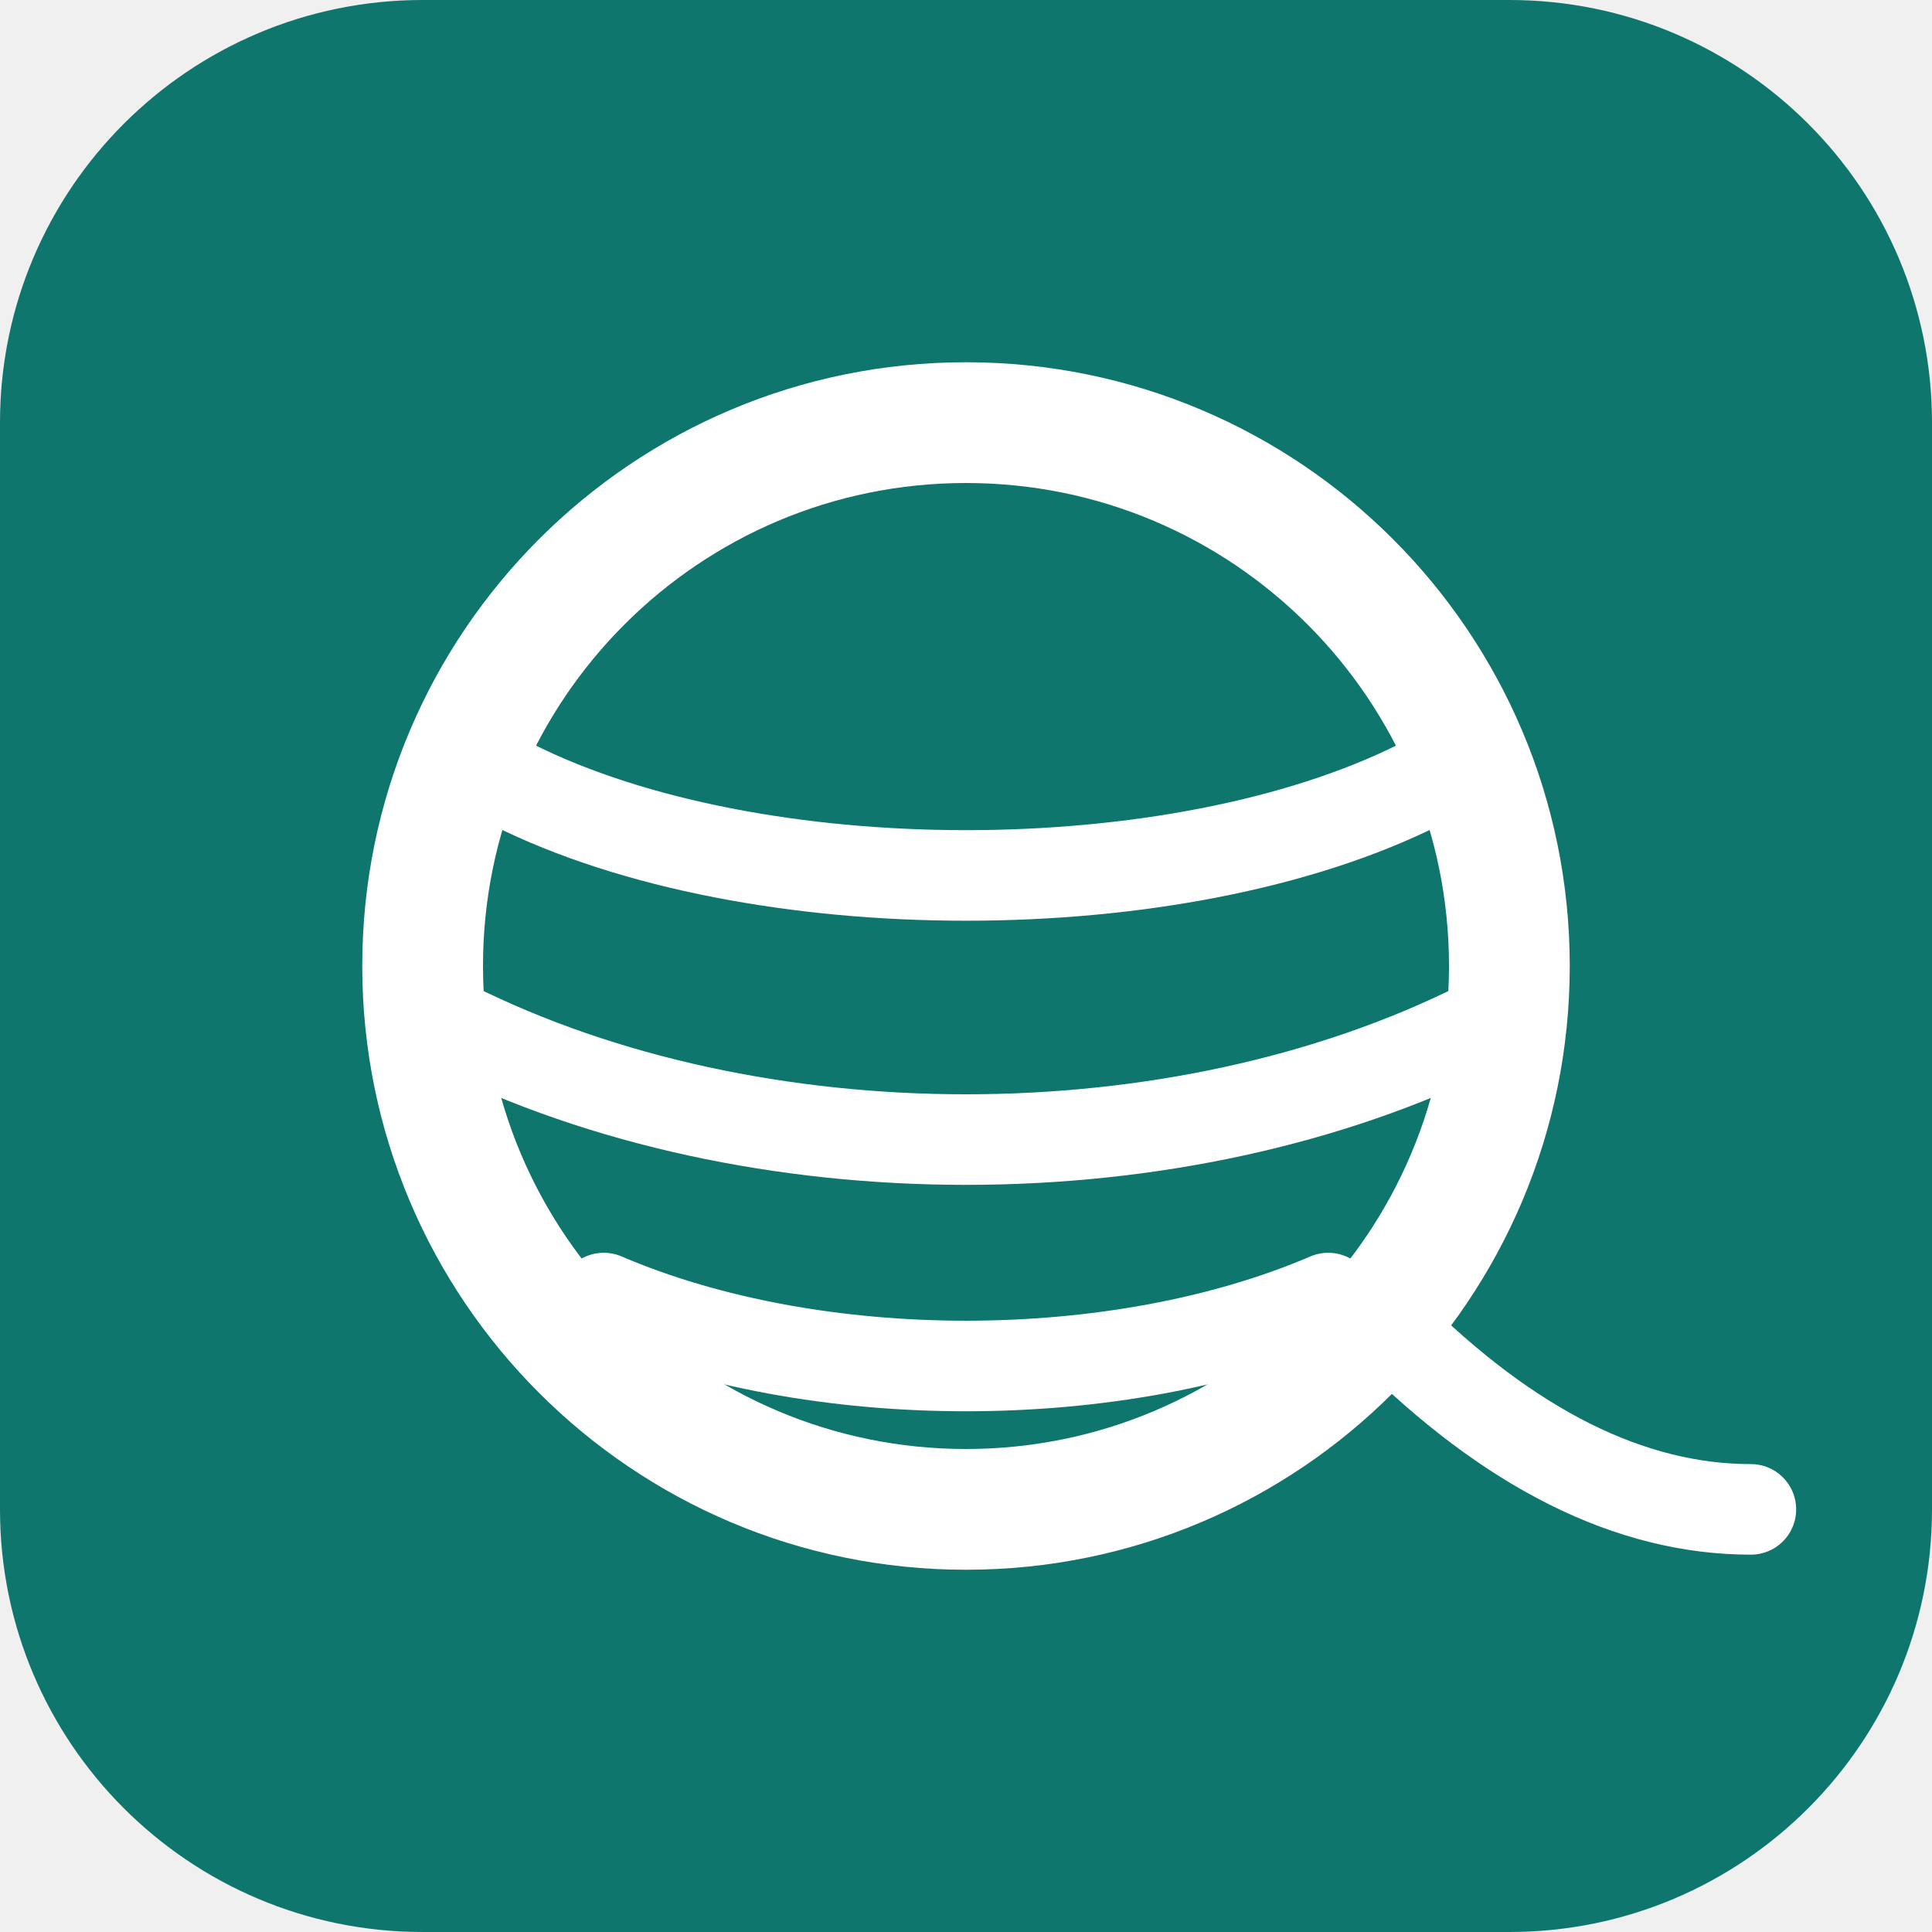
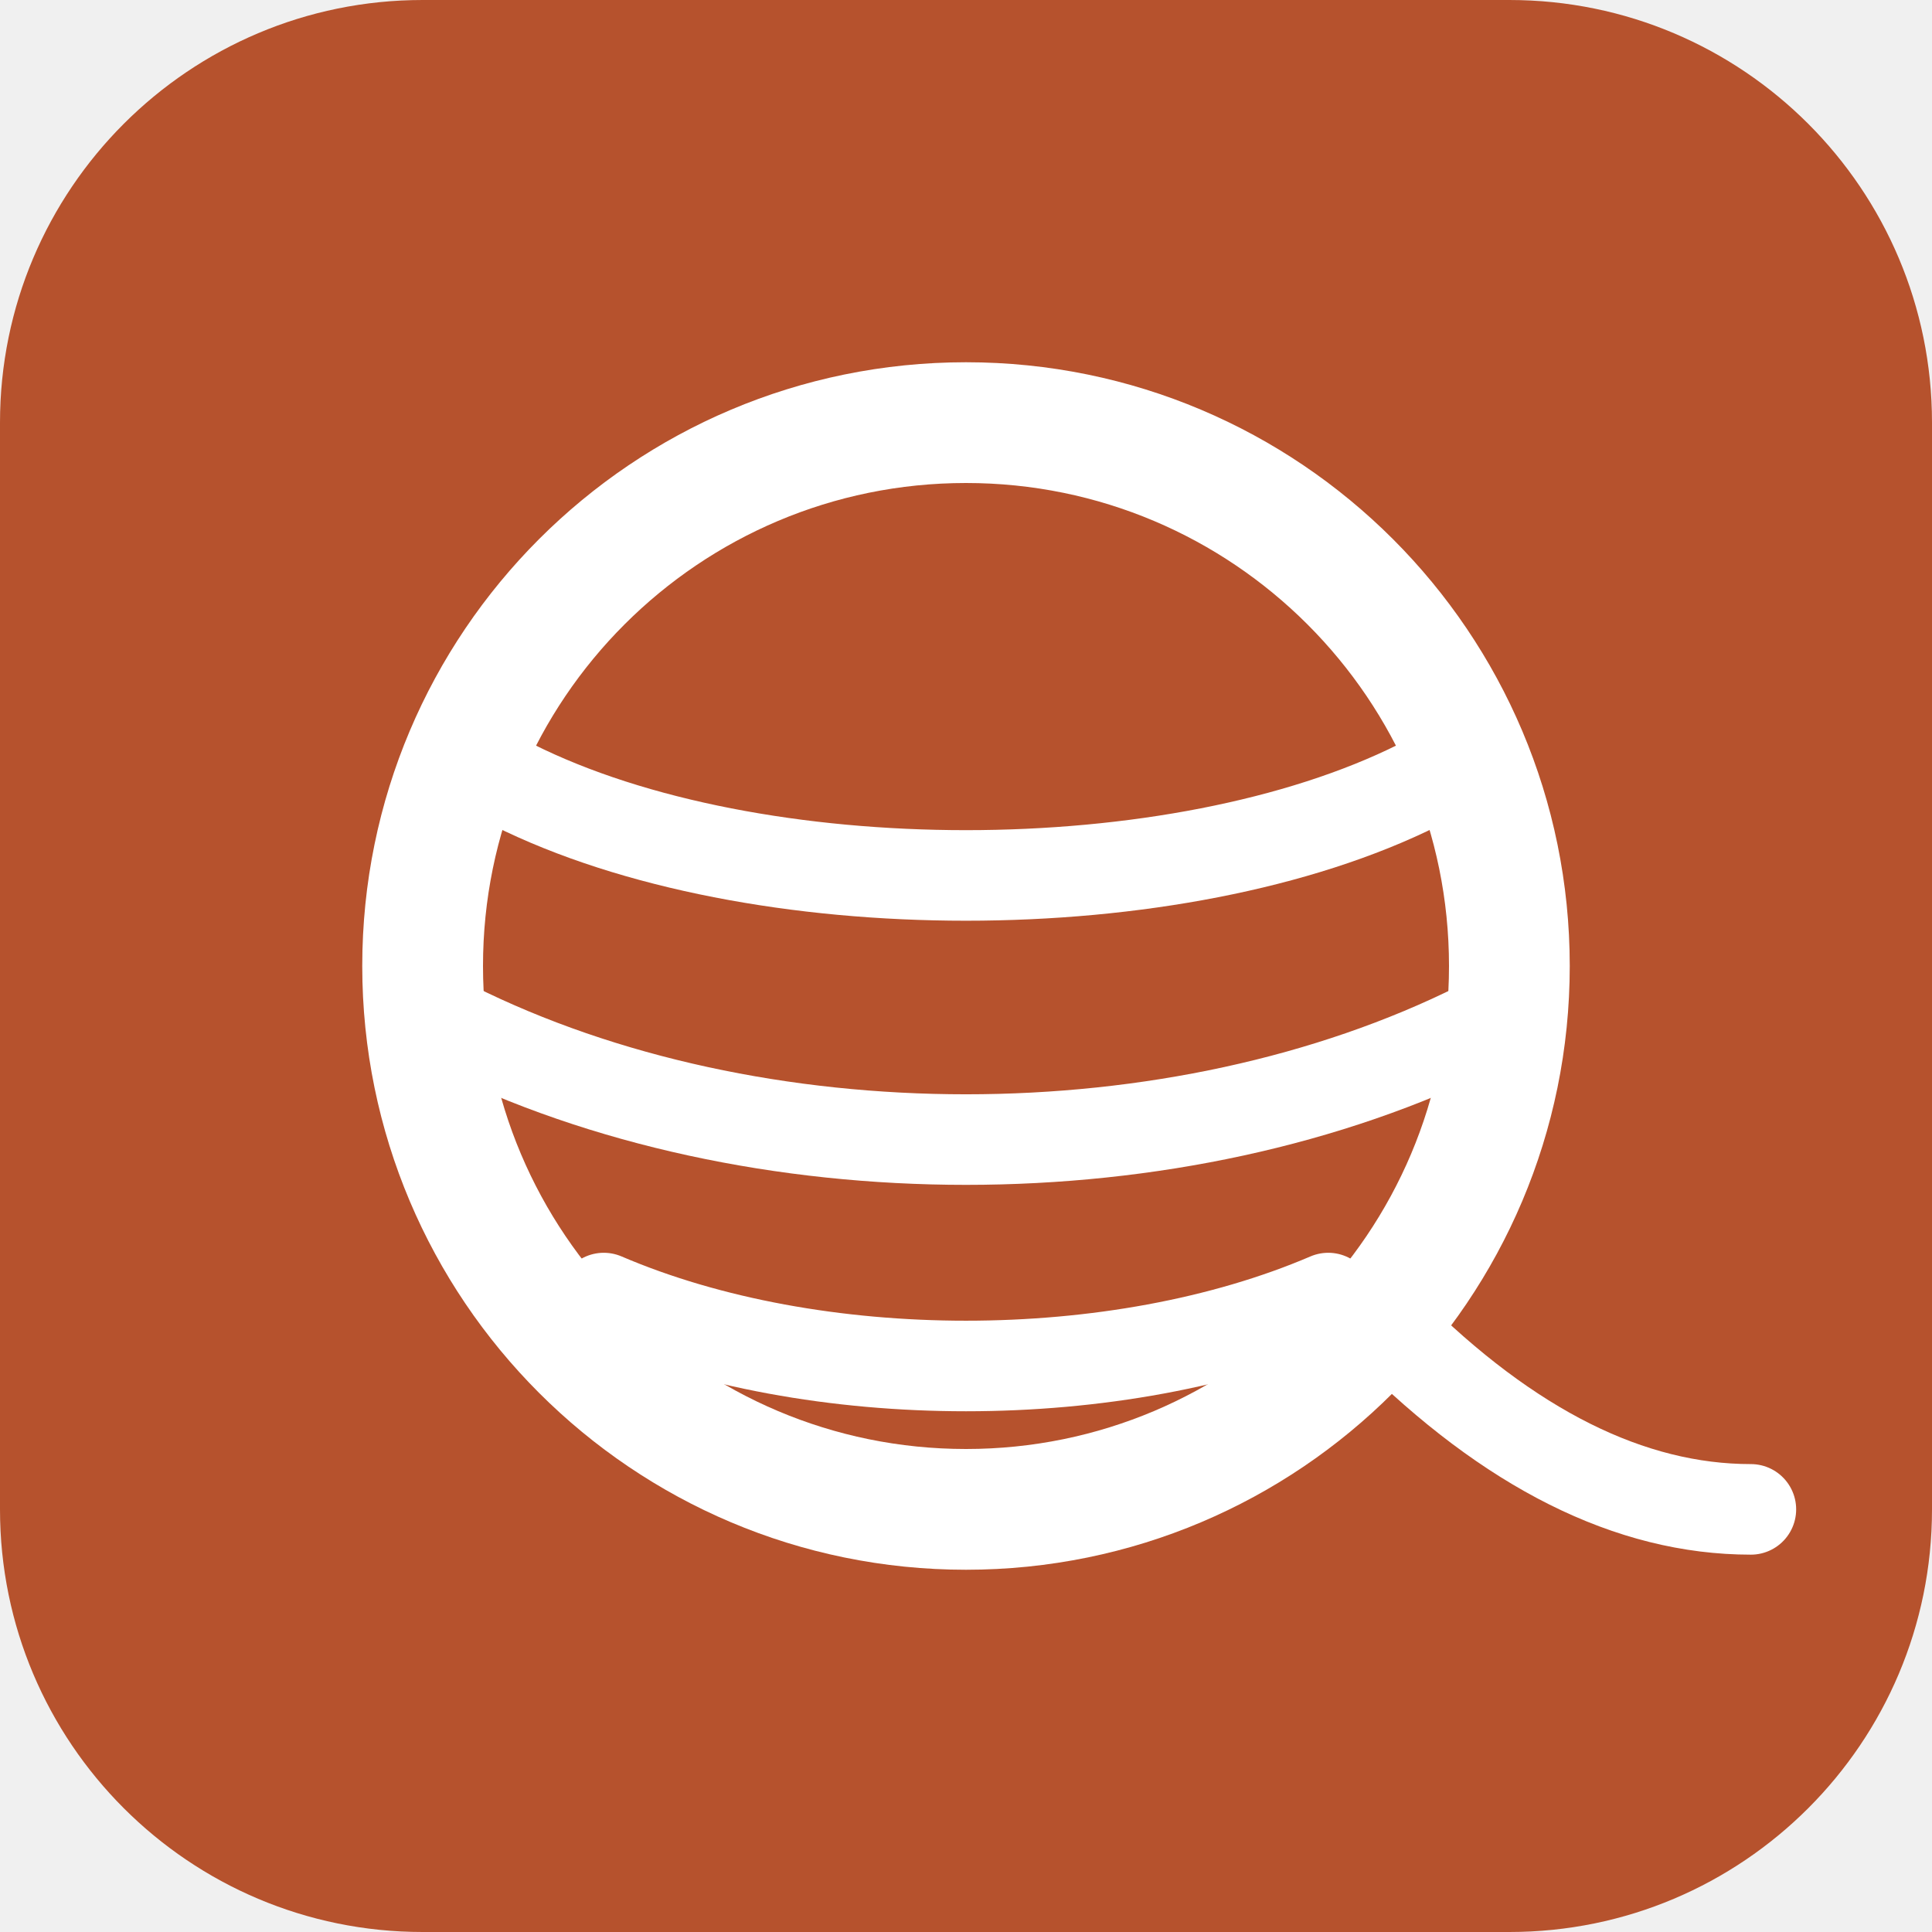
<svg xmlns="http://www.w3.org/2000/svg" viewBox="0 0 64 64">
-   <rect width="64" height="64" rx="14" fill="#0f766e" />
+   <rect width="64" height="64" rx="14" fill="#b6522d" />
  <circle cx="32" cy="32" r="18" fill="none" stroke="#fff" stroke-width="4" />
  <path d="M17 26c8 4 22 4 30 0M15 34c10 5 24 5 34 0M20 43c7 3 17 3 24 0" fill="none" stroke="#fff" stroke-width="3" stroke-linecap="round" />
  <path d="M46 44c4 4 8 6 12 6" fill="none" stroke="#fff" stroke-width="3" stroke-linecap="round" />
</svg>
